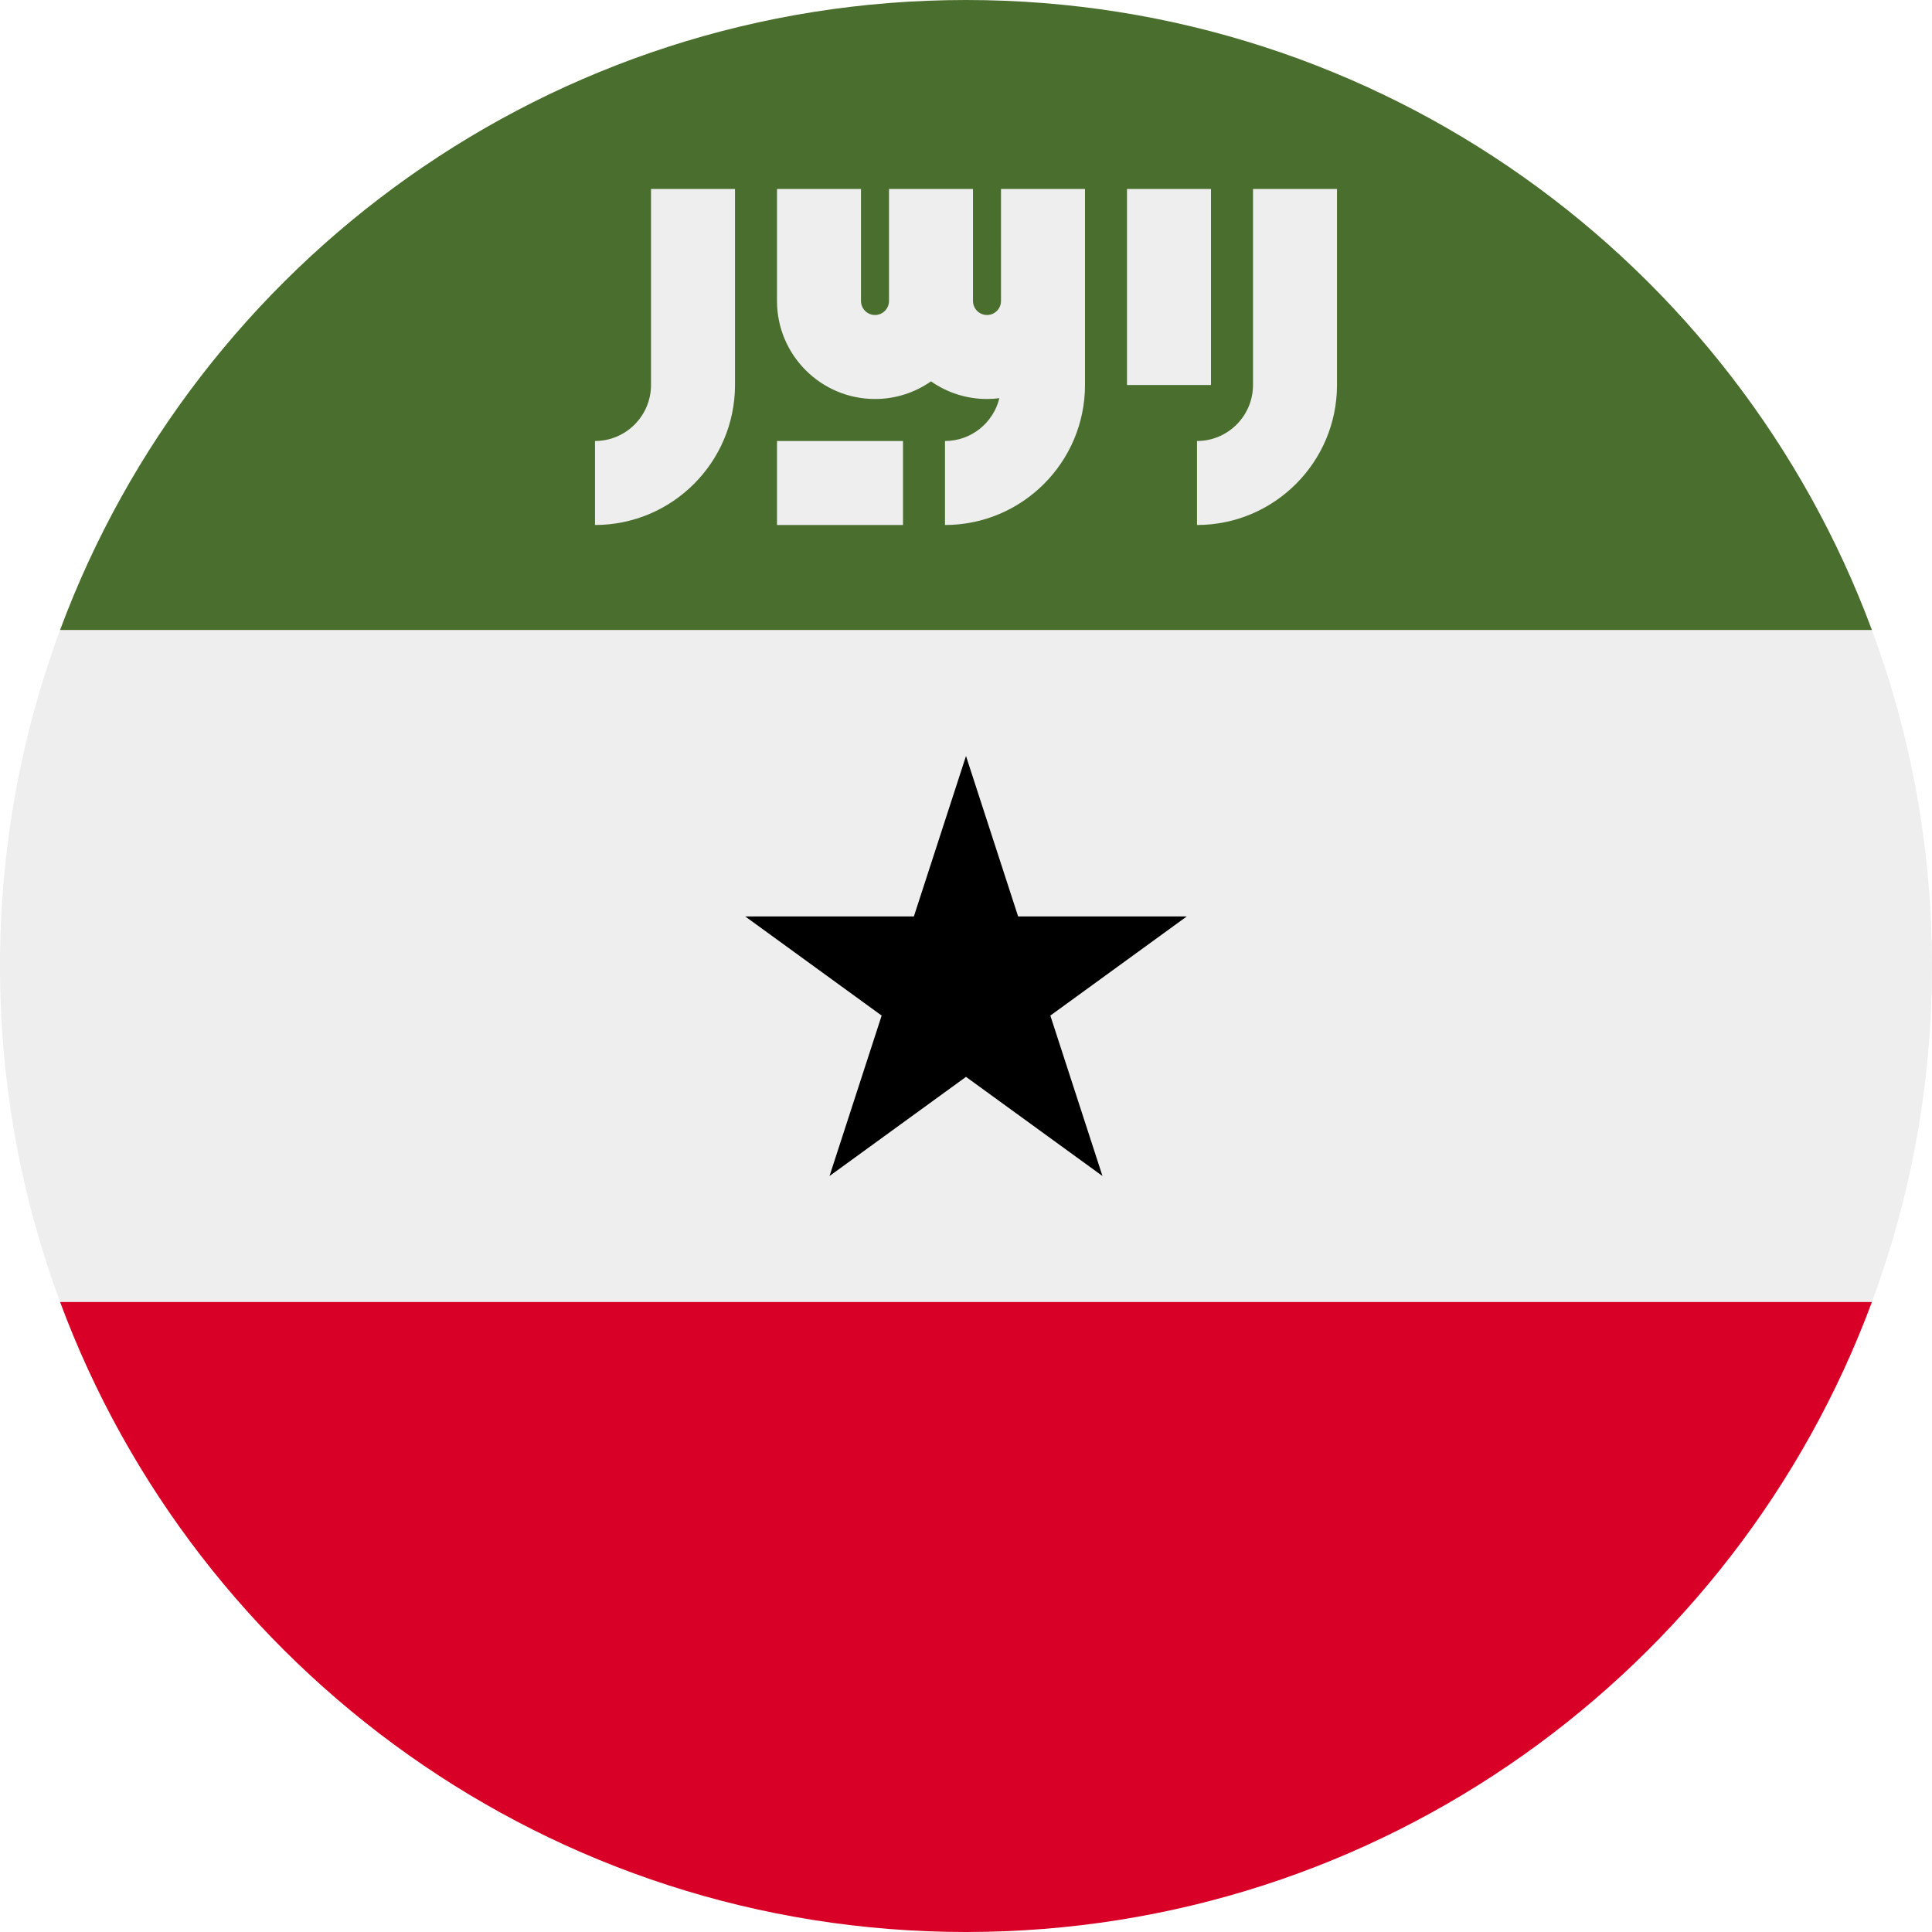
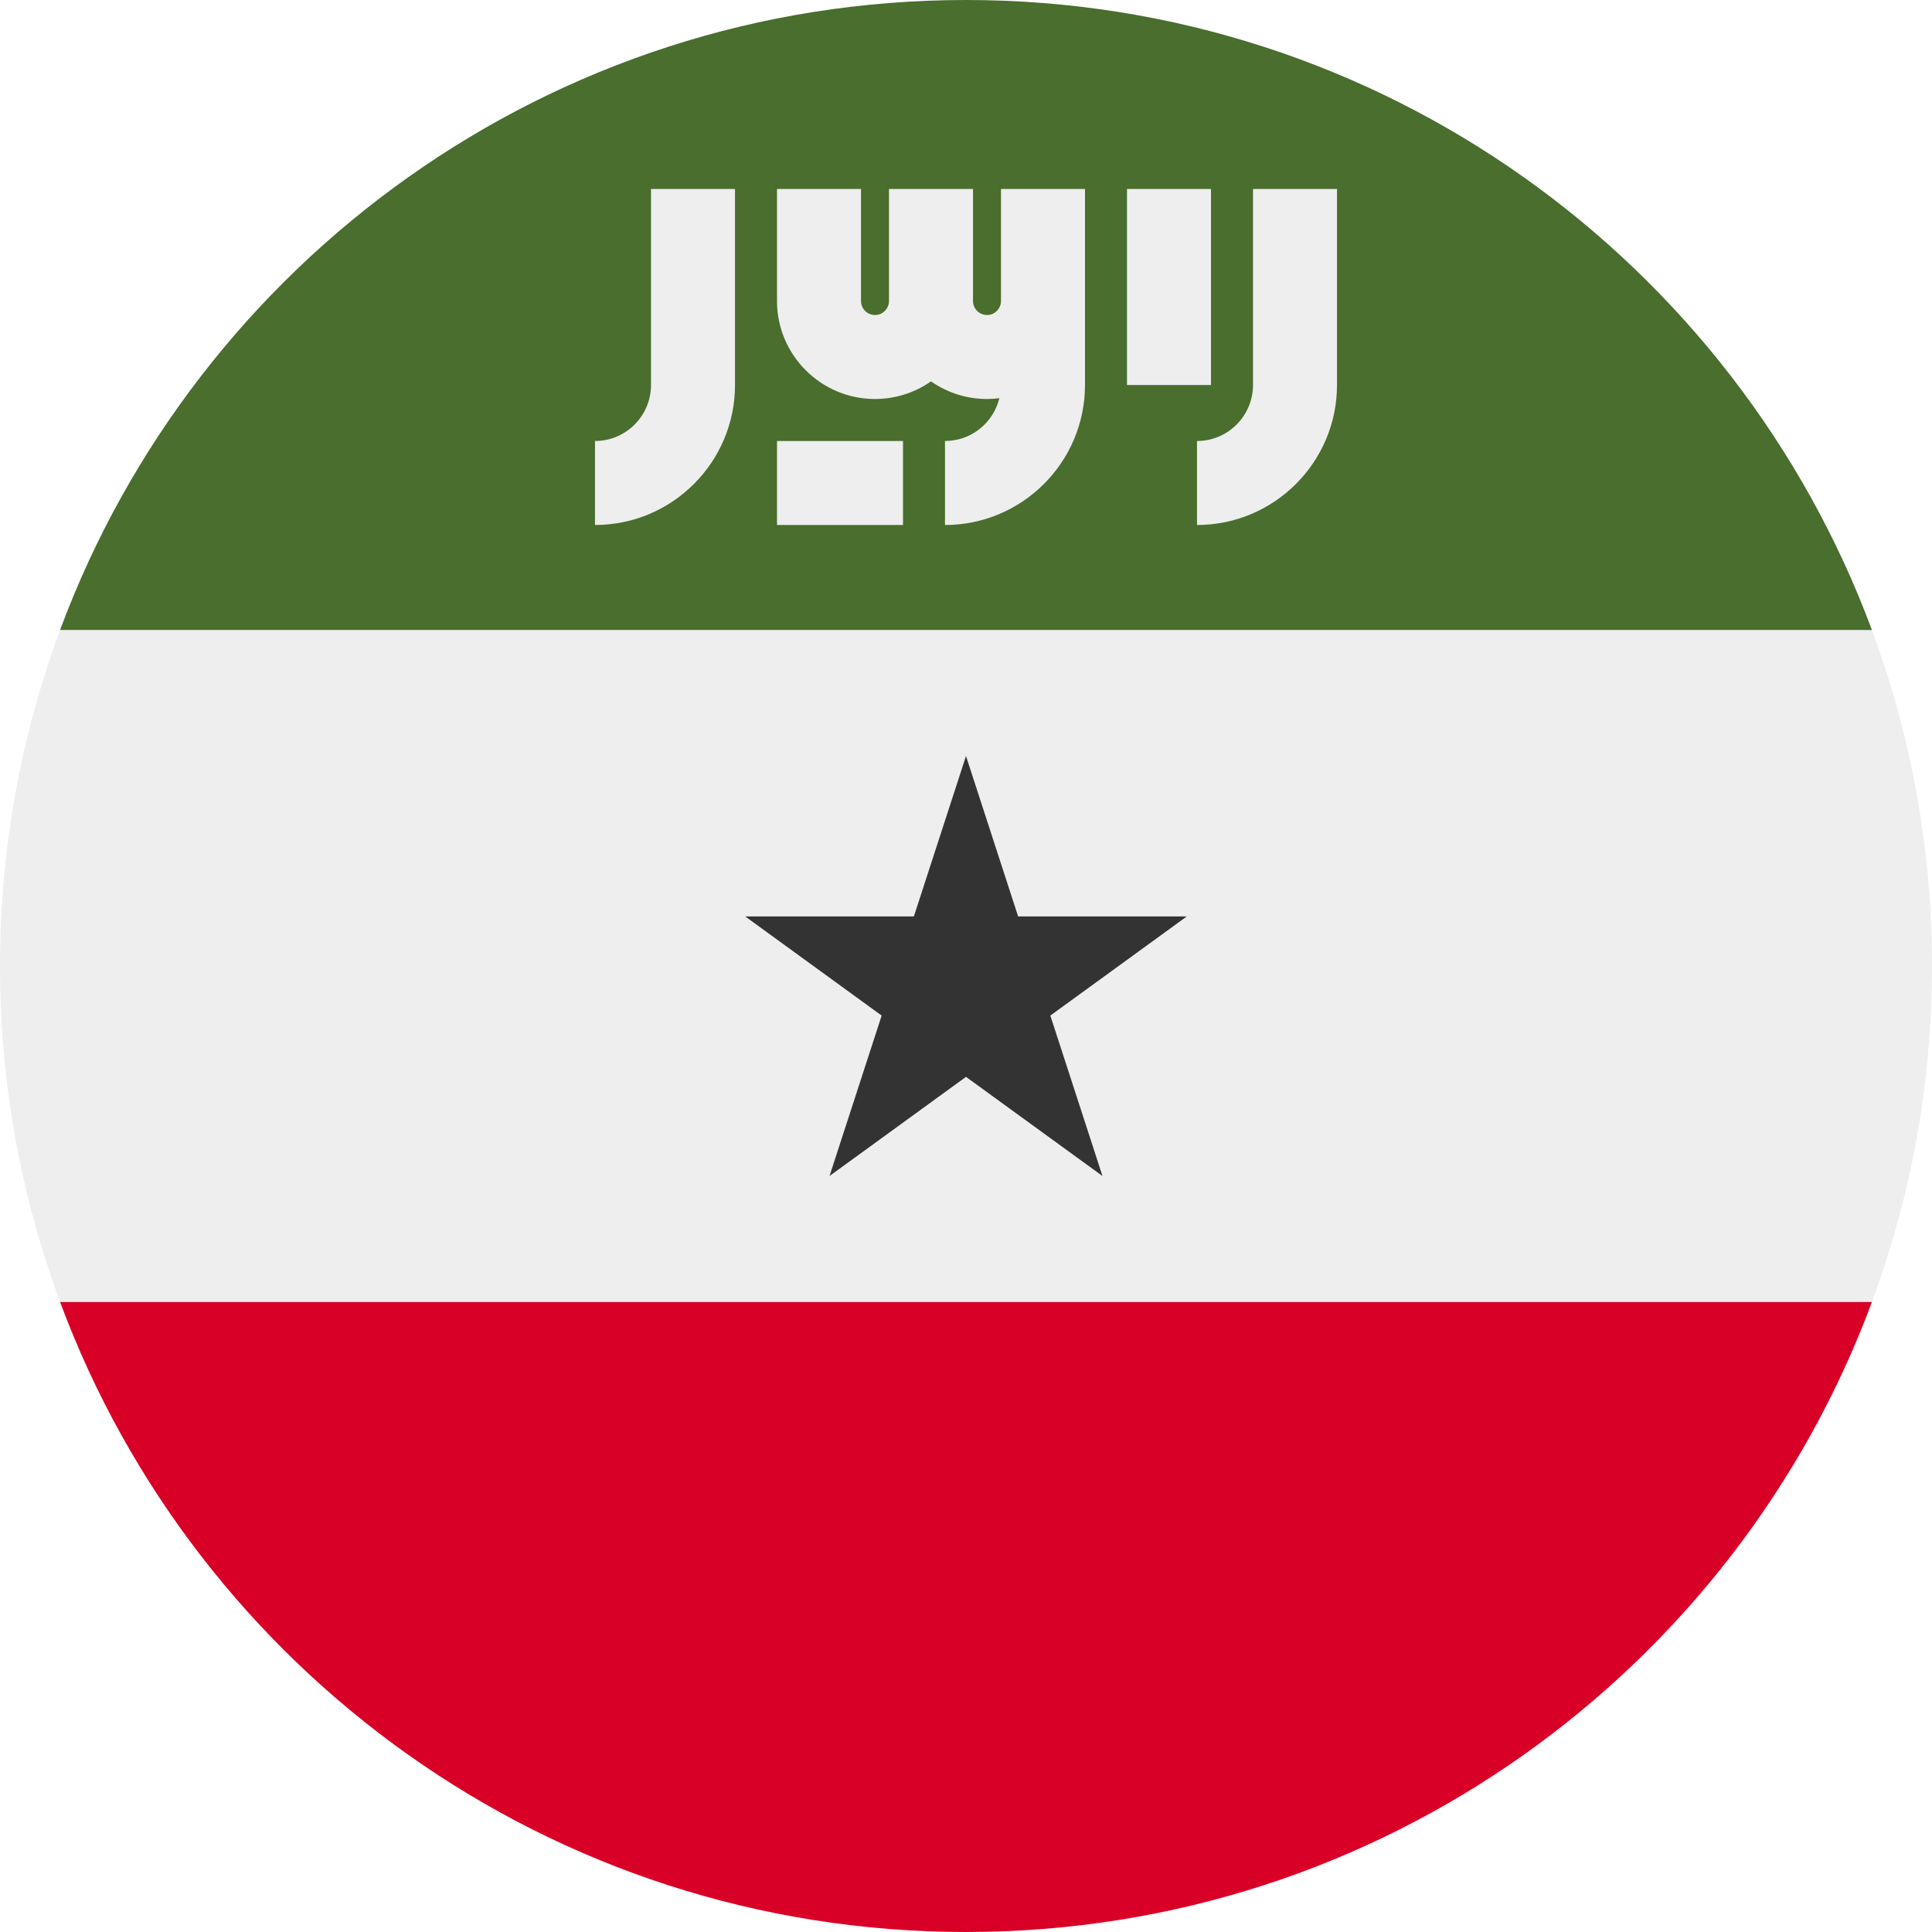
<svg xmlns="http://www.w3.org/2000/svg" viewBox="0 0 512 512">
  <path d="M496.077 345.043C506.367 317.31 512 287.314 512 256s-5.633-61.31-15.923-89.043L256 144.696 15.923 166.957C5.633 194.69 0 224.686 0 256s5.633 61.31 15.923 89.043L256 367.304l240.077-22.261z" fill="#eee" />
  <path d="M256 512c110.07 0 203.906-69.472 240.076-166.957H15.922C52.094 442.528 145.928 512 256 512z" fill="#d80027" />
  <path d="M256 0C145.928 0 52.094 69.472 15.922 166.957h480.155C459.906 69.472 366.07 0 256 0z" fill="#496e2d" />
-   <path d="M256 200.348l13.813 42.513h44.703l-36.165 26.277 13.815 42.514L256 285.379l-36.166 26.273 13.815-42.514-36.165-26.277h44.703z" />
+   <path d="M256 200.348l13.813 42.513h44.703l-36.165 26.277 13.815 42.514L256 285.379l-36.166 26.273 13.815-42.514-36.165-26.277h44.703z" fill="#333" />
  <g fill="#eee">
    <path d="M332.058 50.087v51.941c0 8.185-6.657 14.841-14.84 14.841v22.261c20.458 0 37.101-16.643 37.101-37.102V50.087h-22.261zm-159.536 51.941c0 8.185-6.657 14.841-14.841 14.841v22.261c20.459 0 37.102-16.643 37.102-37.102V50.087h-22.261v51.941z" />
    <path d="M298.663 50.087h22.261v51.941h-22.261zm-33.388 29.68a3.715 3.715 0 0 1-3.71 3.711 3.716 3.716 0 0 1-3.711-3.711v-29.68h-22.261v29.68a3.715 3.715 0 0 1-3.71 3.711 3.715 3.715 0 0 1-3.71-3.711v-29.68h-22.261v29.68c0 14.322 11.65 25.972 25.971 25.972a25.815 25.815 0 0 0 14.84-4.676 25.823 25.823 0 0 0 14.841 4.676c1.111 0 2.203-.078 3.277-.215-1.578 6.499-7.431 11.345-14.407 11.345v22.261c20.458 0 37.101-16.643 37.101-37.102V50.087h-22.261l.001 29.68z" />
    <path d="M205.913 116.87h33.391v22.261h-33.391z" />
  </g>
</svg>
